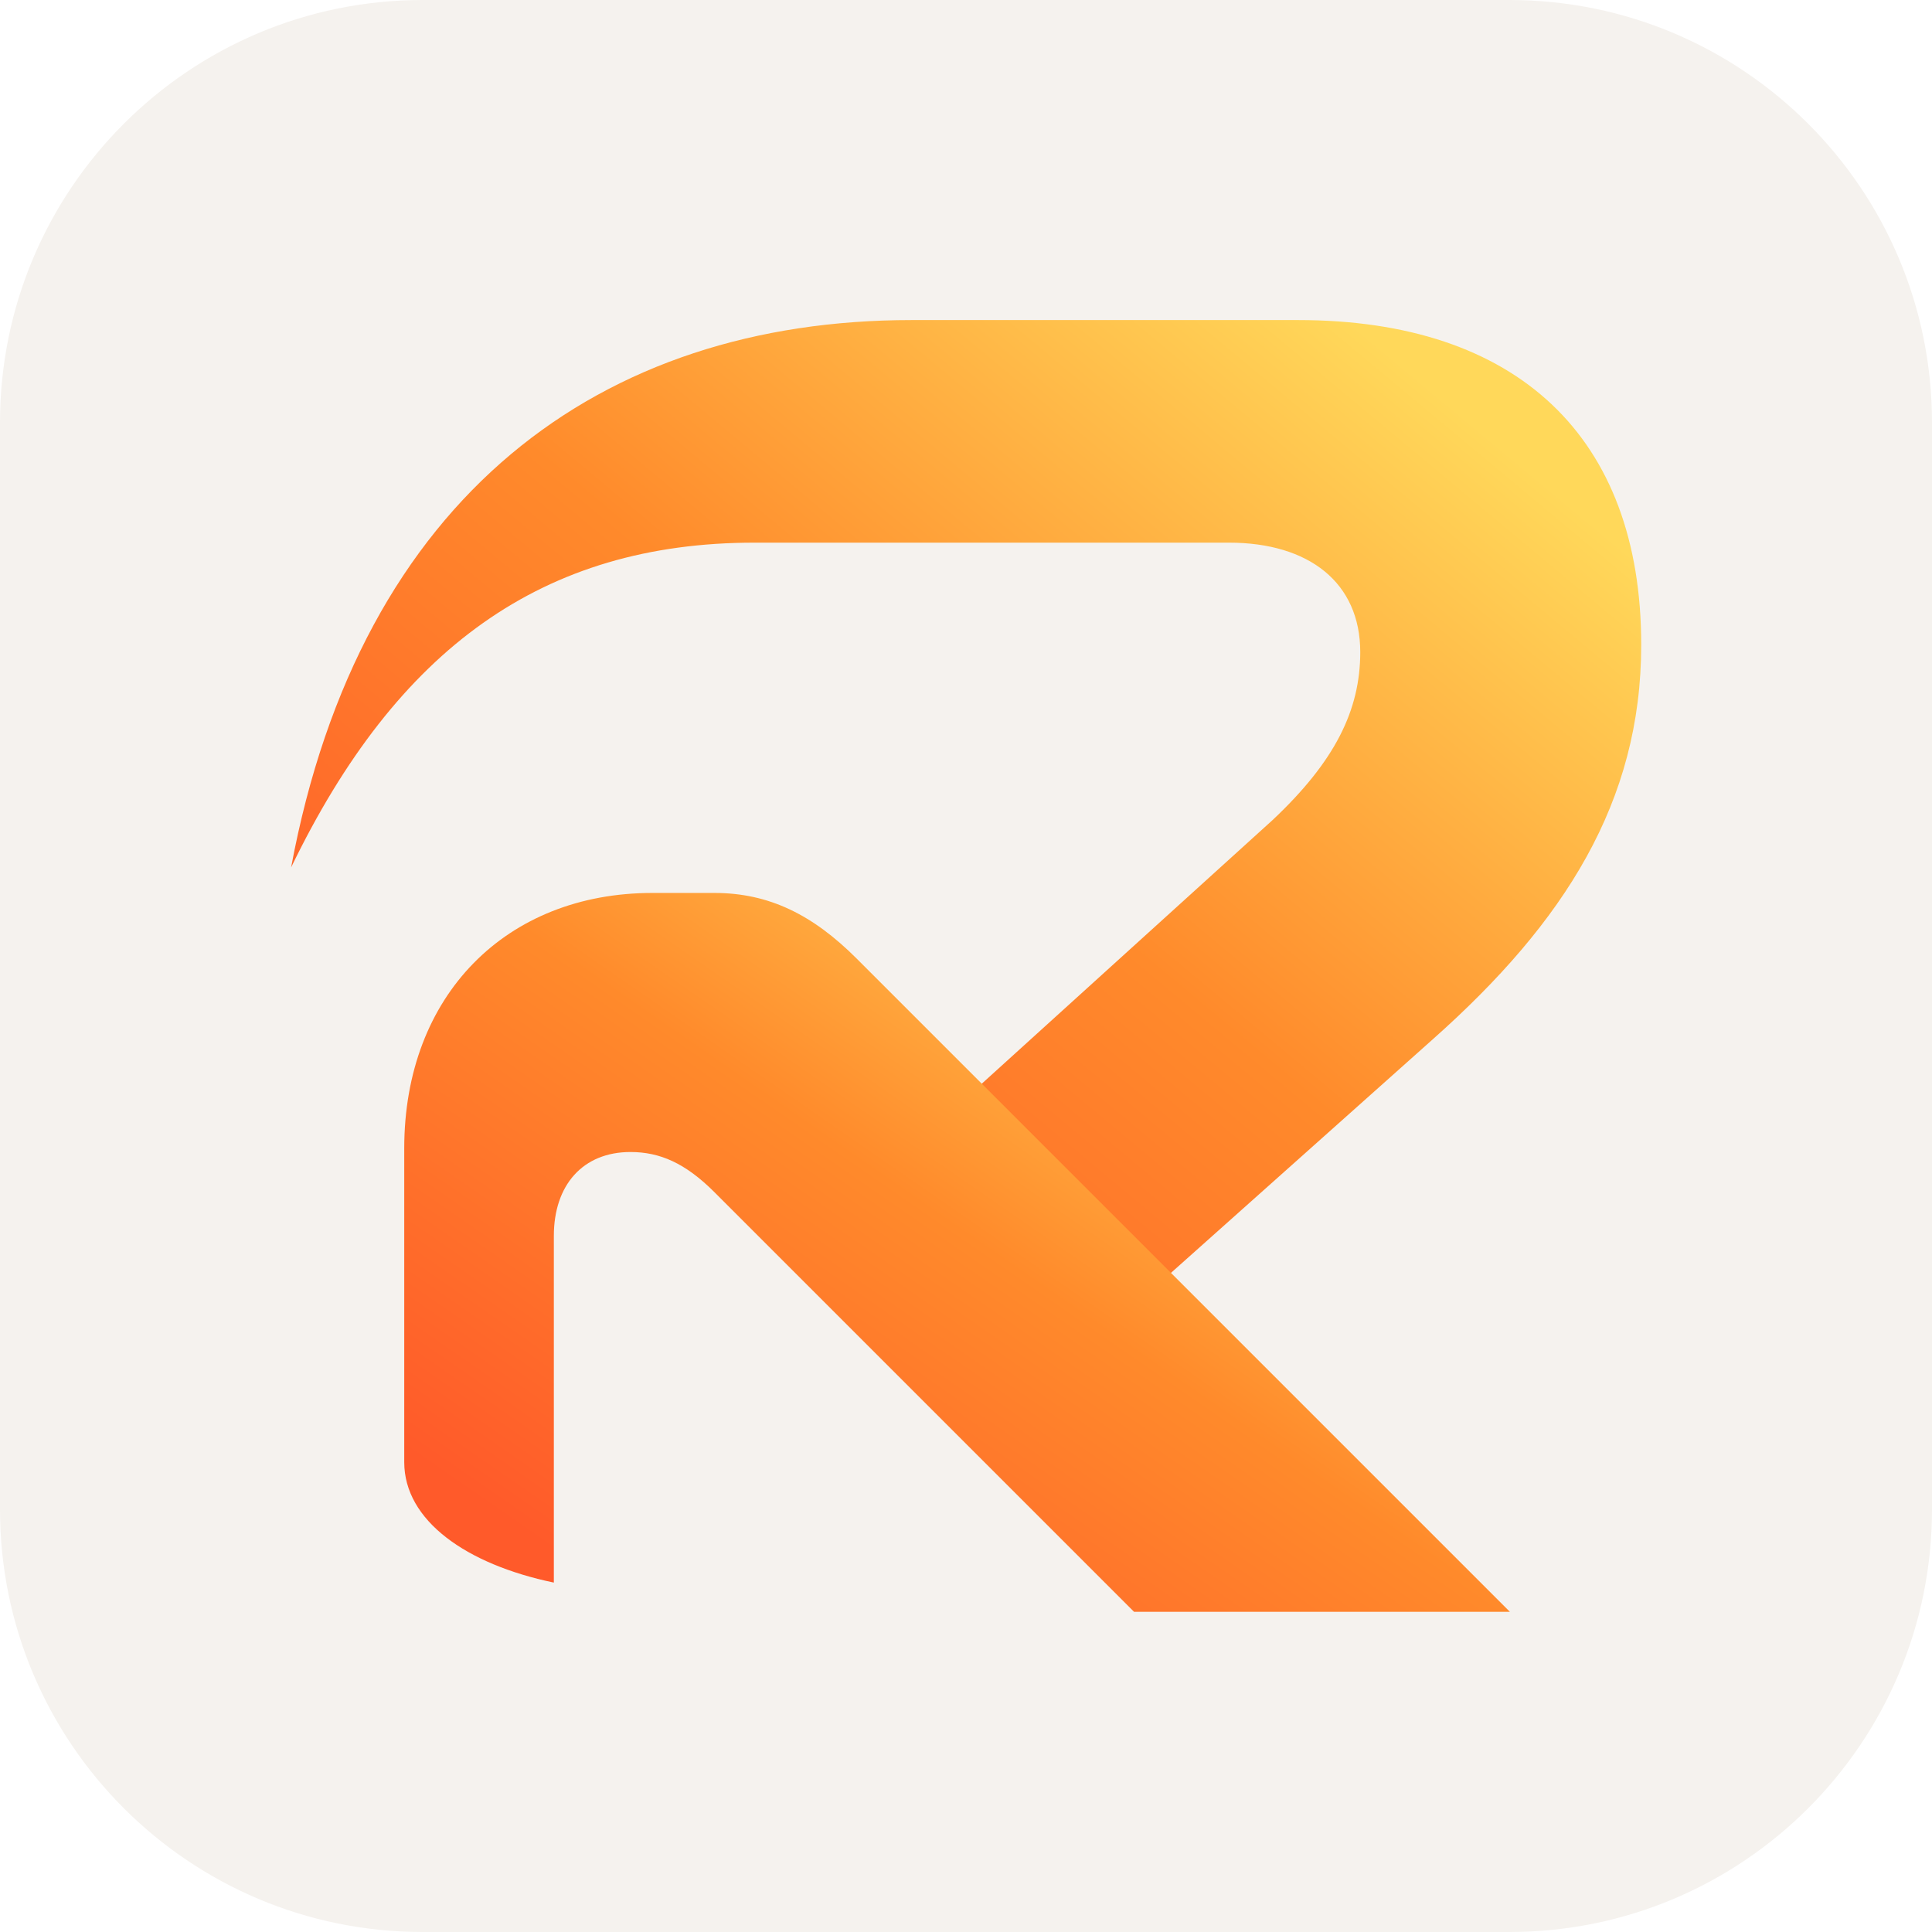
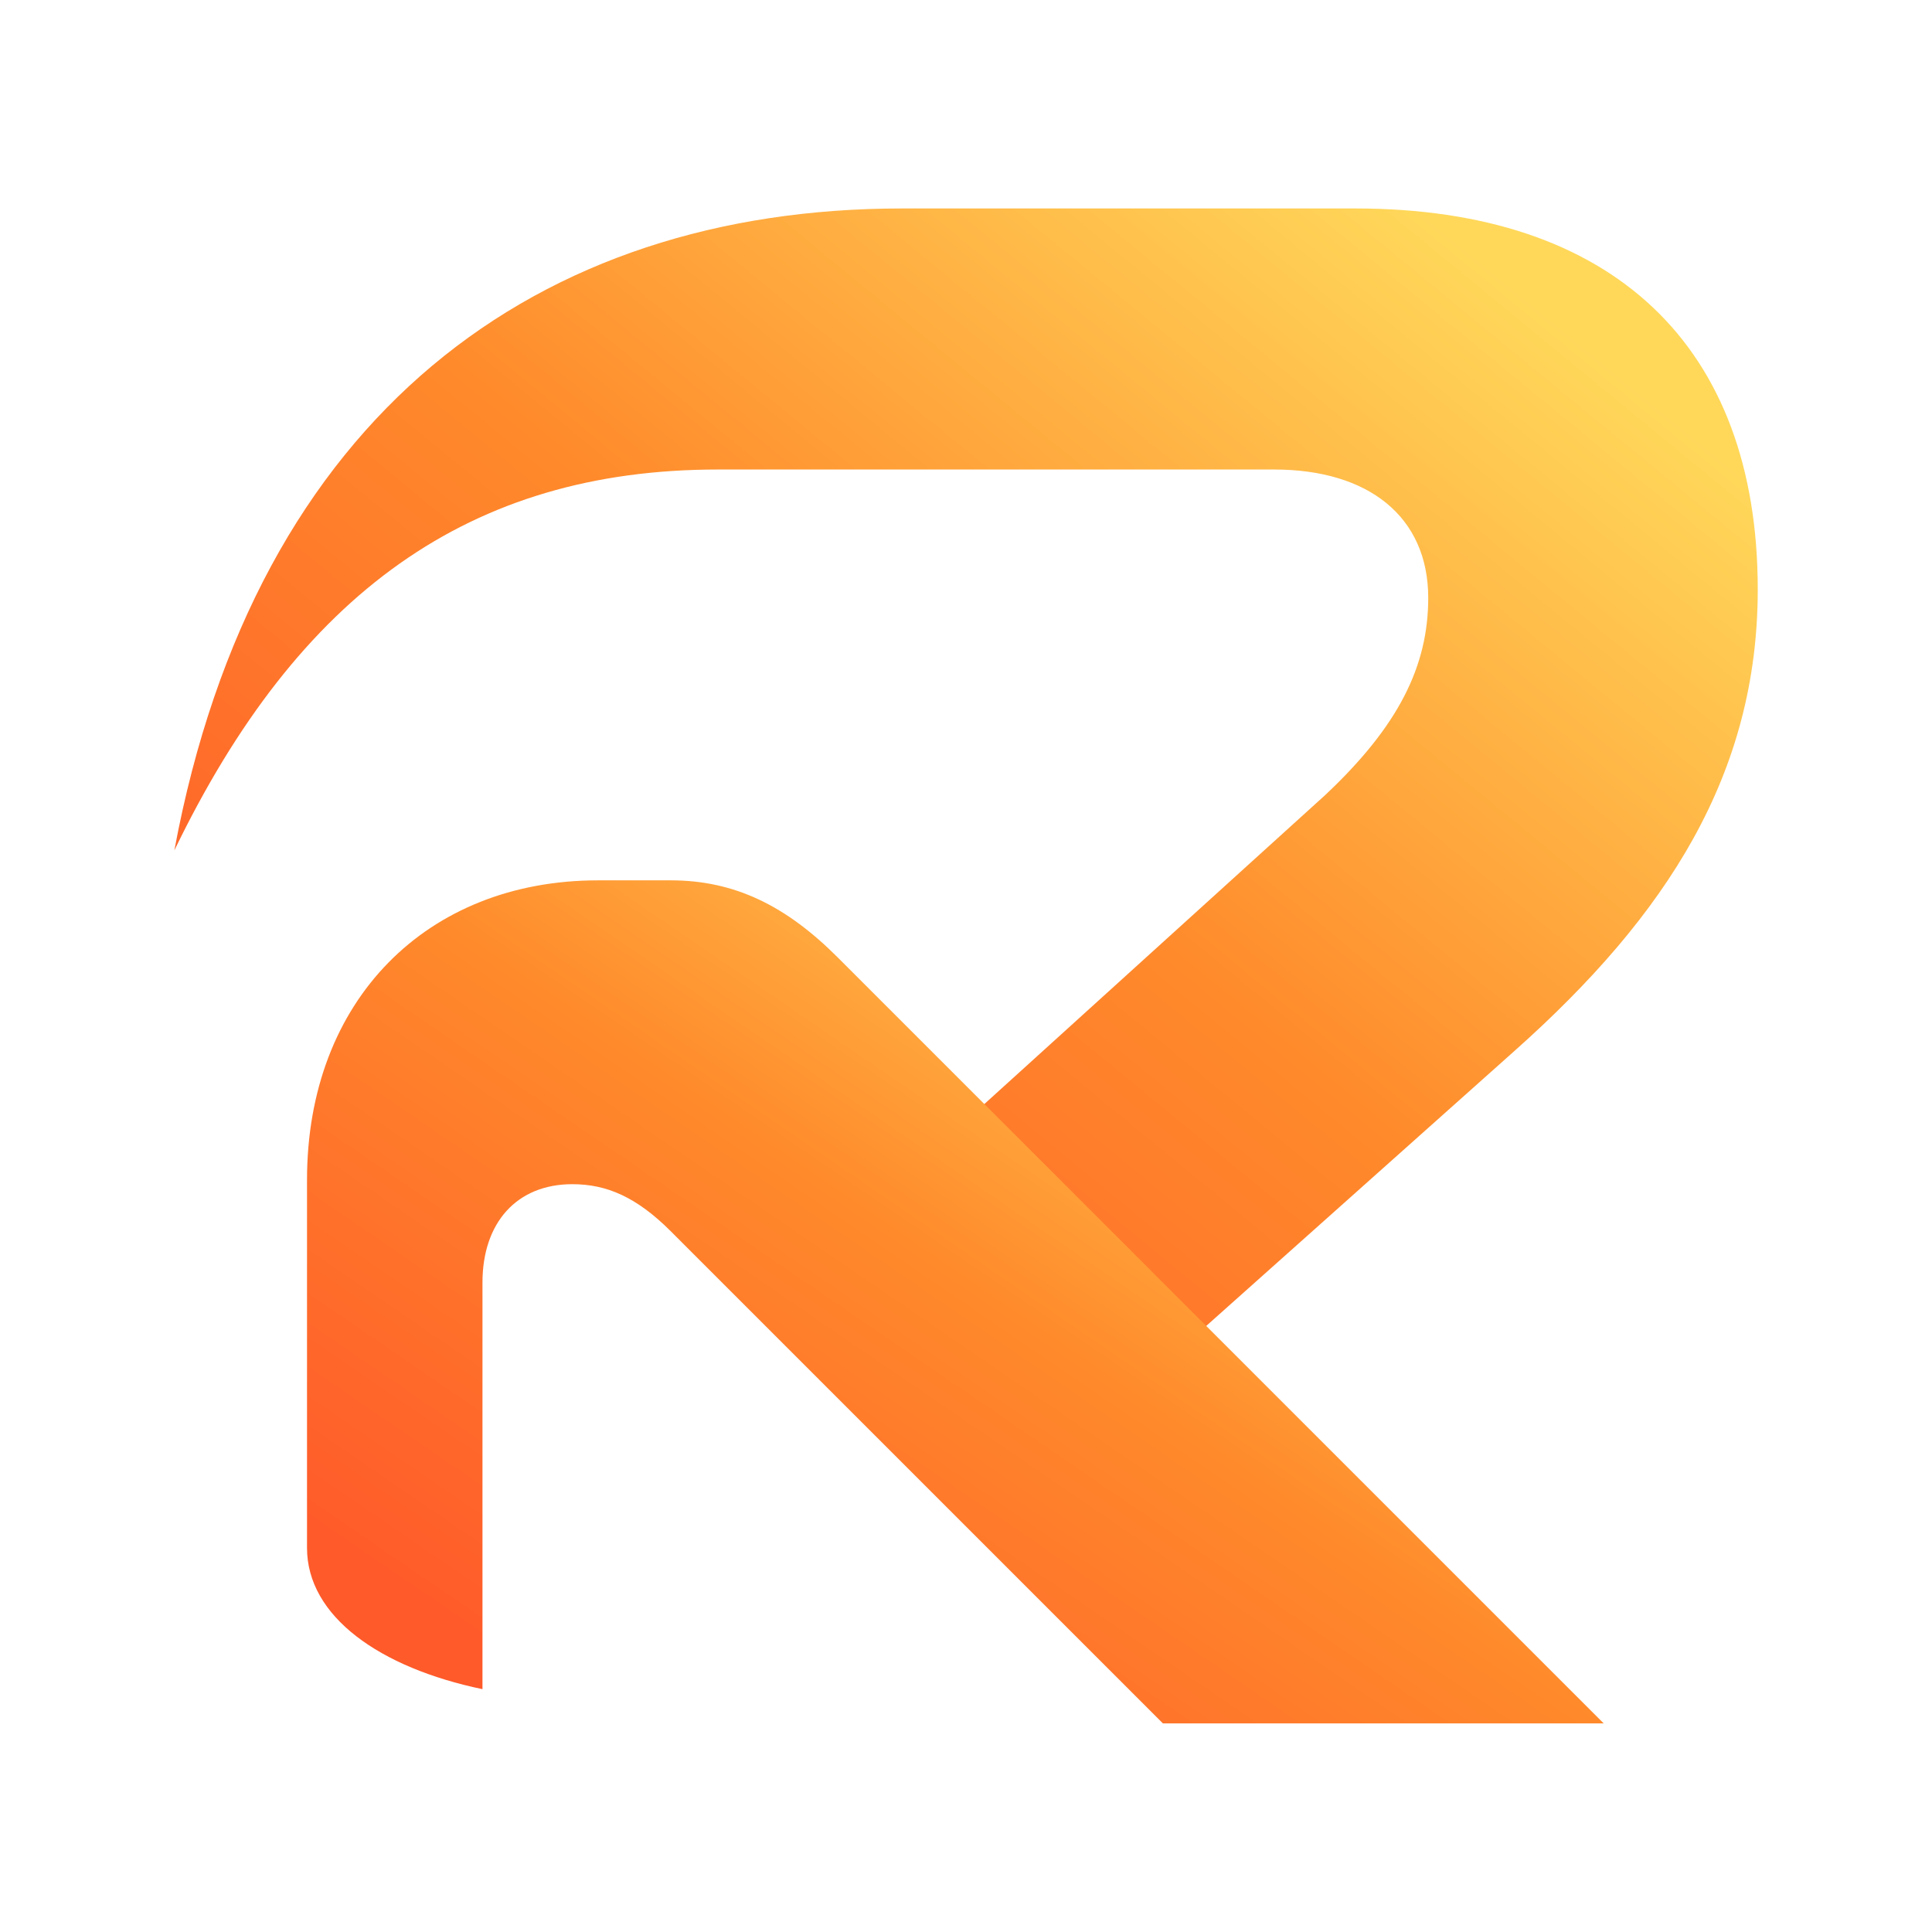
<svg xmlns="http://www.w3.org/2000/svg" viewBox="0 0 512 512" role="img" aria-labelledby="title desc">
  <defs>
    <linearGradient id="relay-gradient" x1="0.10" y1="0.88" x2="0.90" y2="0.12">
      <stop offset="0%" stop-color="#ff5a2a" />
      <stop offset="52%" stop-color="#ff8a2b" />
      <stop offset="100%" stop-color="#ffd85a" />
    </linearGradient>
  </defs>
-   <rect x="0" y="0" width="512" height="512" rx="112" fill="#f5f2ee" />
-   <g id="relay-mark" transform="translate(28.8 26.8) scale(0.967)">
+   <g id="relay-mark" transform="translate(-10.5 -12.8) scale(1.1341)">
    <path d="M50 210 C69 108 135 60 220 60 H326 C386 60 420 92 420 149 C420 192 399 225 363 257 L261 348 L212 294 L319 197 C336 181 343 167 343 151 C343 132 329 121 307 121 H177 C119 121 79 150 50 210 Z" fill="url(#relay-gradient)" />
    <path d="M81 373 V287 C81 245 109 217 149 217 H166 C181 217 193 223 205 235 L384 414 H281 L166 299 C158 291 151 288 143 288 C130 288 122 297 122 311 V406 C98 401 81 389 81 373 Z" fill="url(#relay-gradient)" />
  </g>
</svg>
